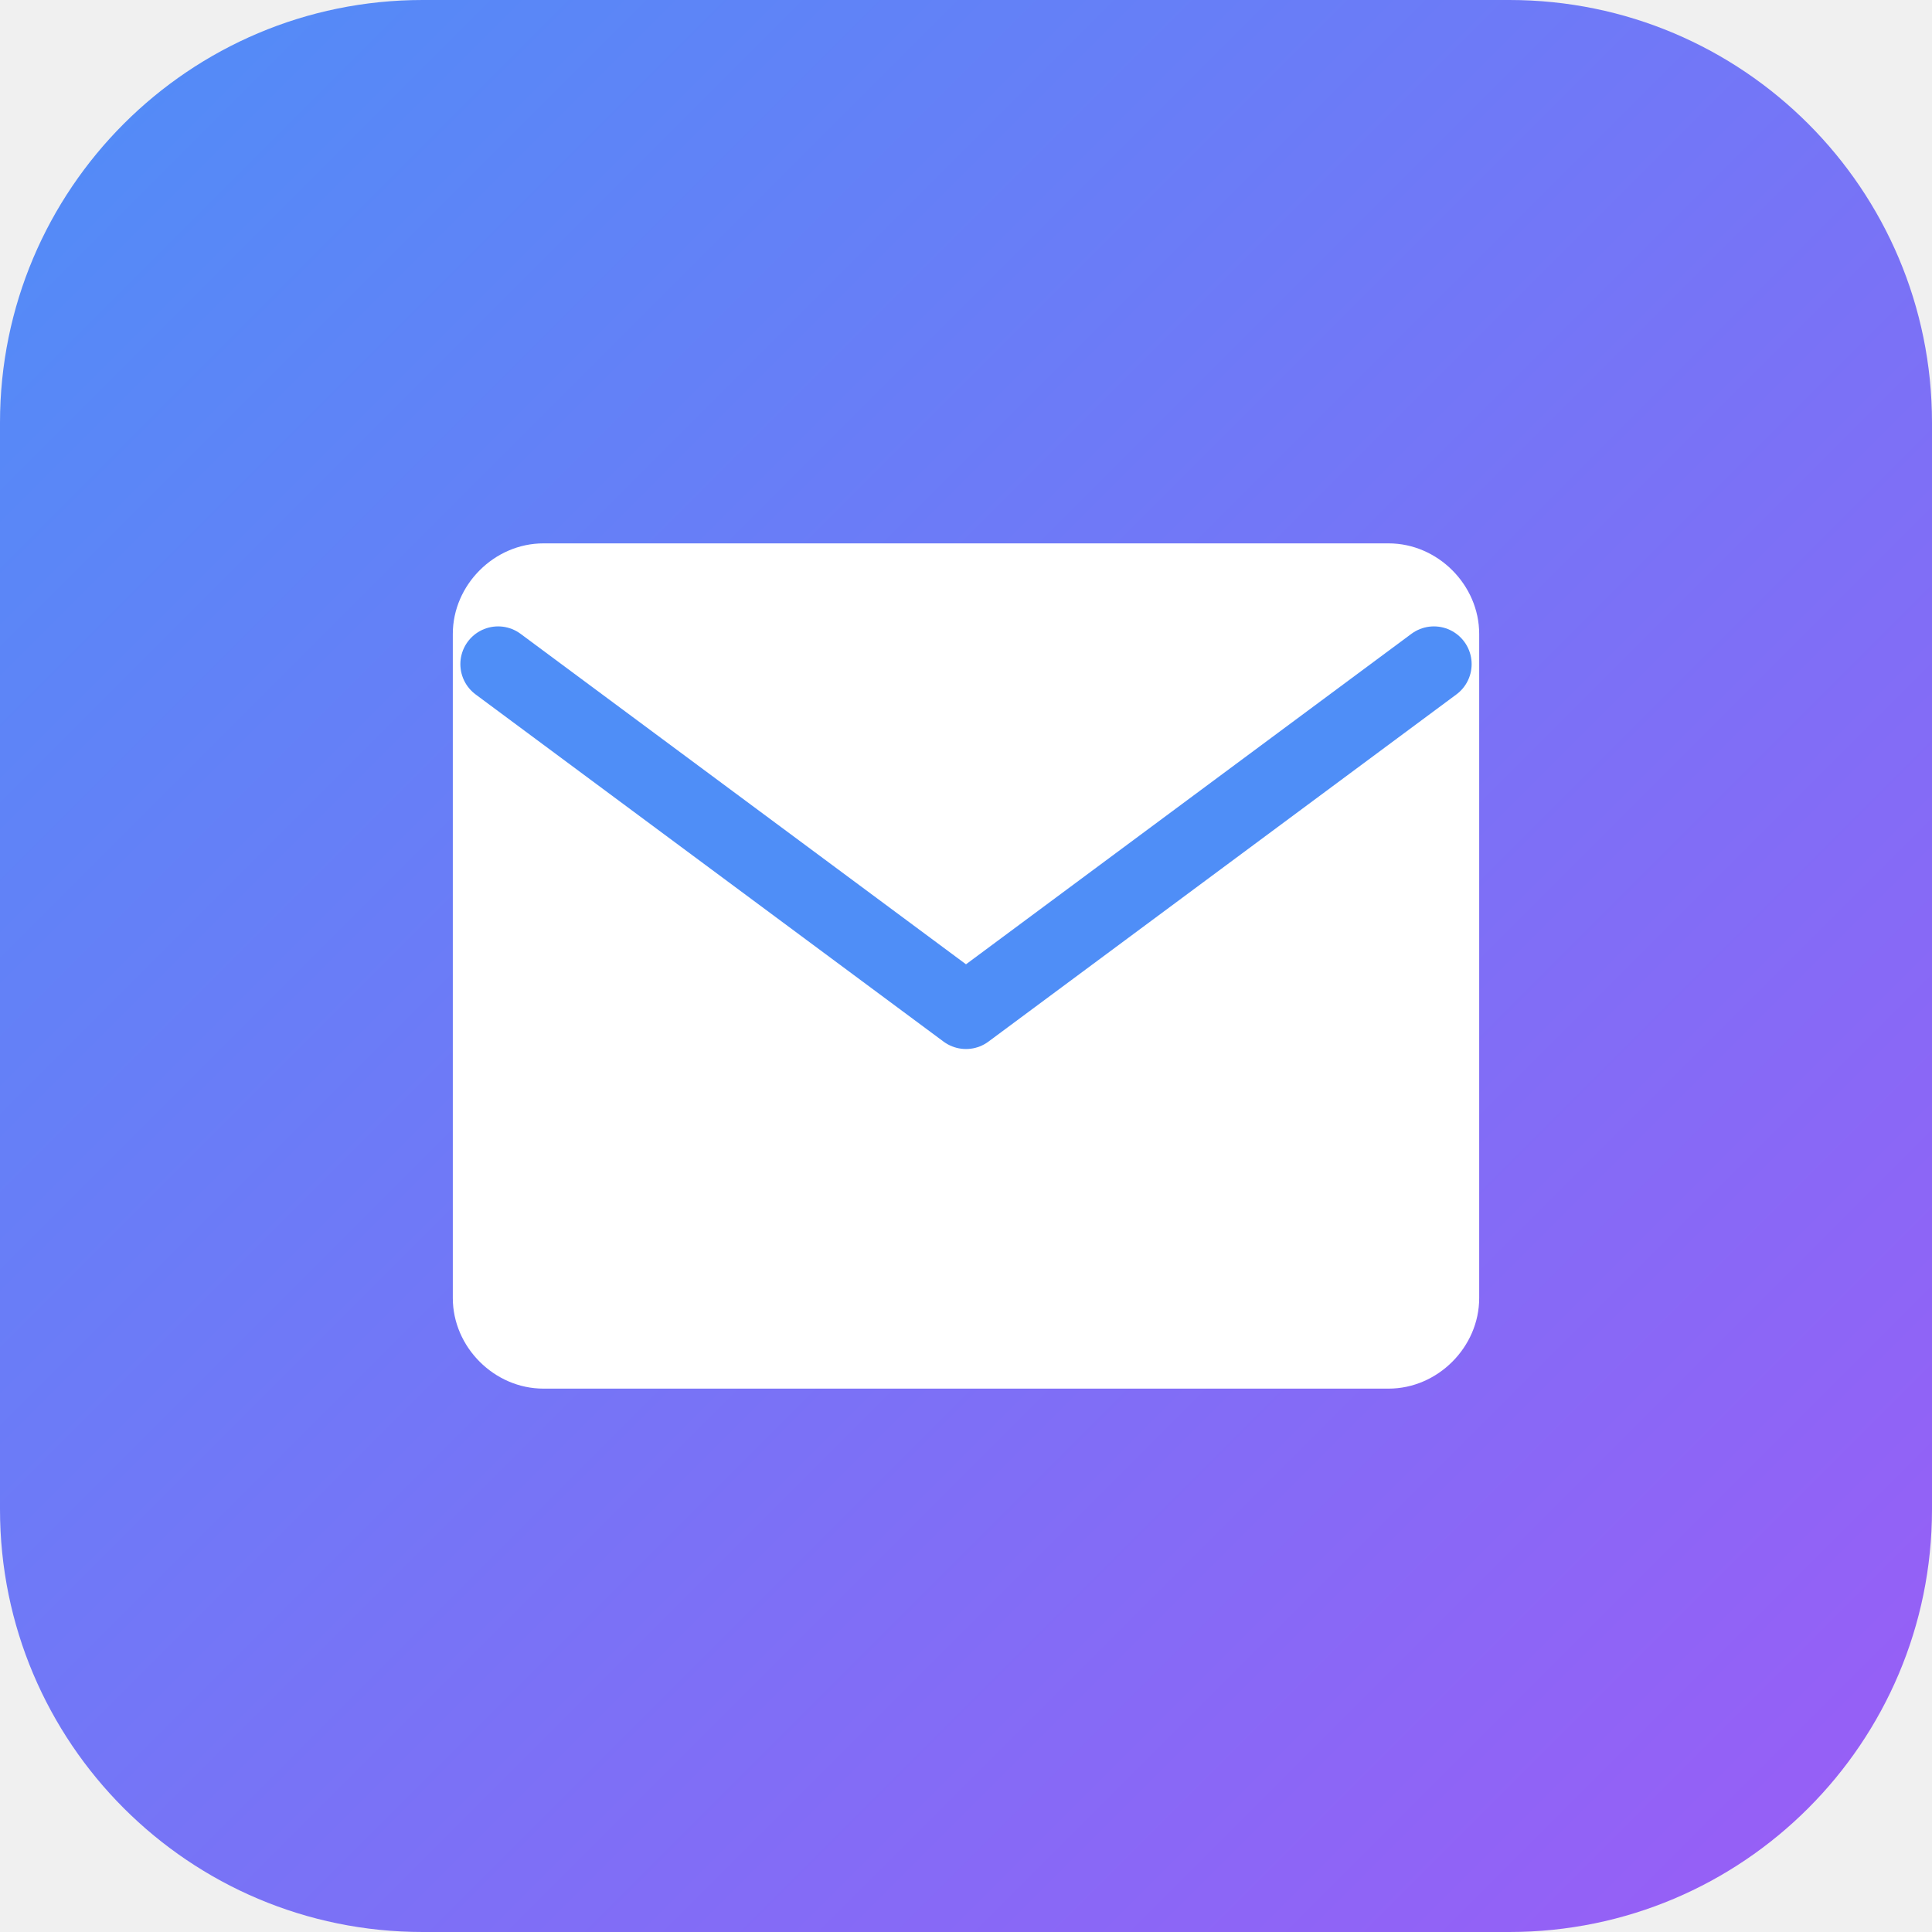
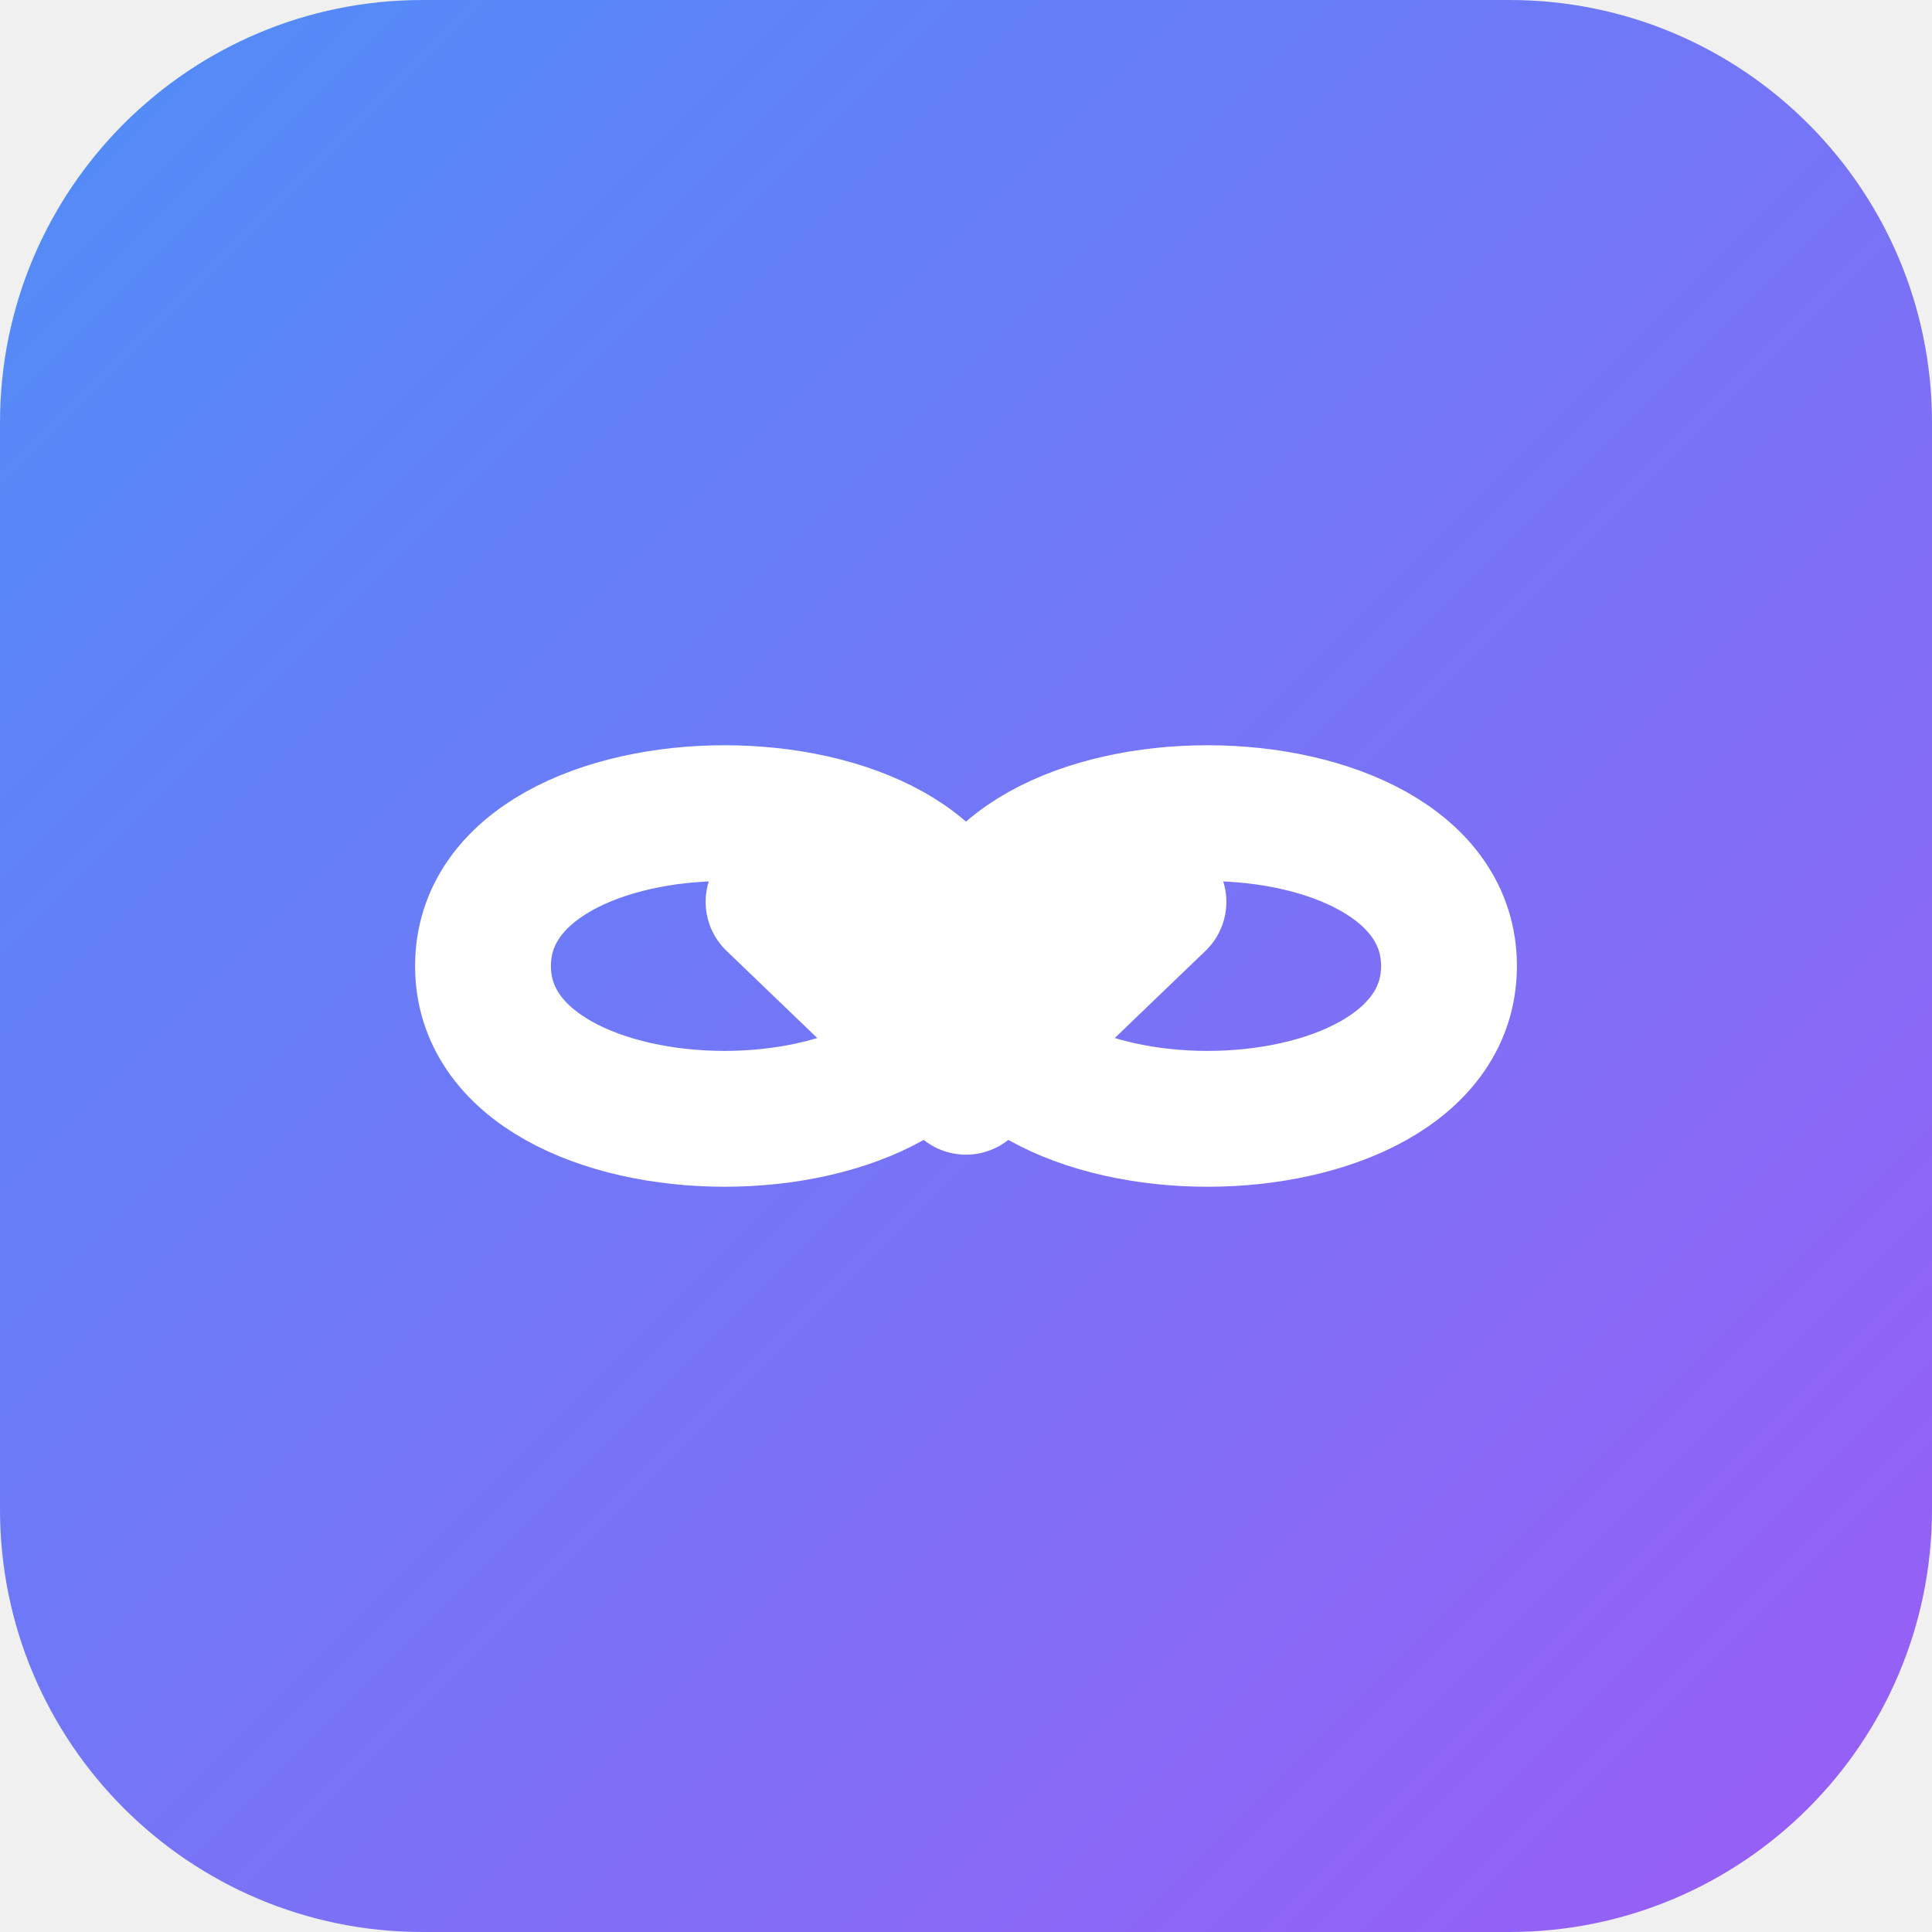
<svg xmlns="http://www.w3.org/2000/svg" viewBox="0 0 512 512" width="512" height="512">
  <defs>
    <linearGradient id="g" x1="0" y1="0" x2="1" y2="1">
      <stop offset="0" stop-color="#4F8EF7" />
      <stop offset="1" stop-color="#9b5cf6" />
    </linearGradient>
  </defs>
  <rect width="512" height="512" rx="112" fill="url(#g)" />
-   <path d="M120 168c0-13 11-24 24-24h224c13 0 24 11 24 24v176c0 13-11 24-24 24H144c-13 0-24-11-24-24V168z" fill="#fff" />
-   <path d="M132 176l124 92 124-92" fill="none" stroke="#4F8EF7" stroke-width="20" stroke-linecap="round" stroke-linejoin="round" />
+   <g fill="none" stroke="#fff" stroke-width="36" stroke-linecap="round" stroke-linejoin="round">
+     <path d="M256 256C256 202 128 202 128 256C128 310 256 310 256 256C256 202 384 202 384 256C384 310 256 310 256 256Z" />
+     <path d="M205 239 256 288 307 239" />
+   </g>
</svg>
